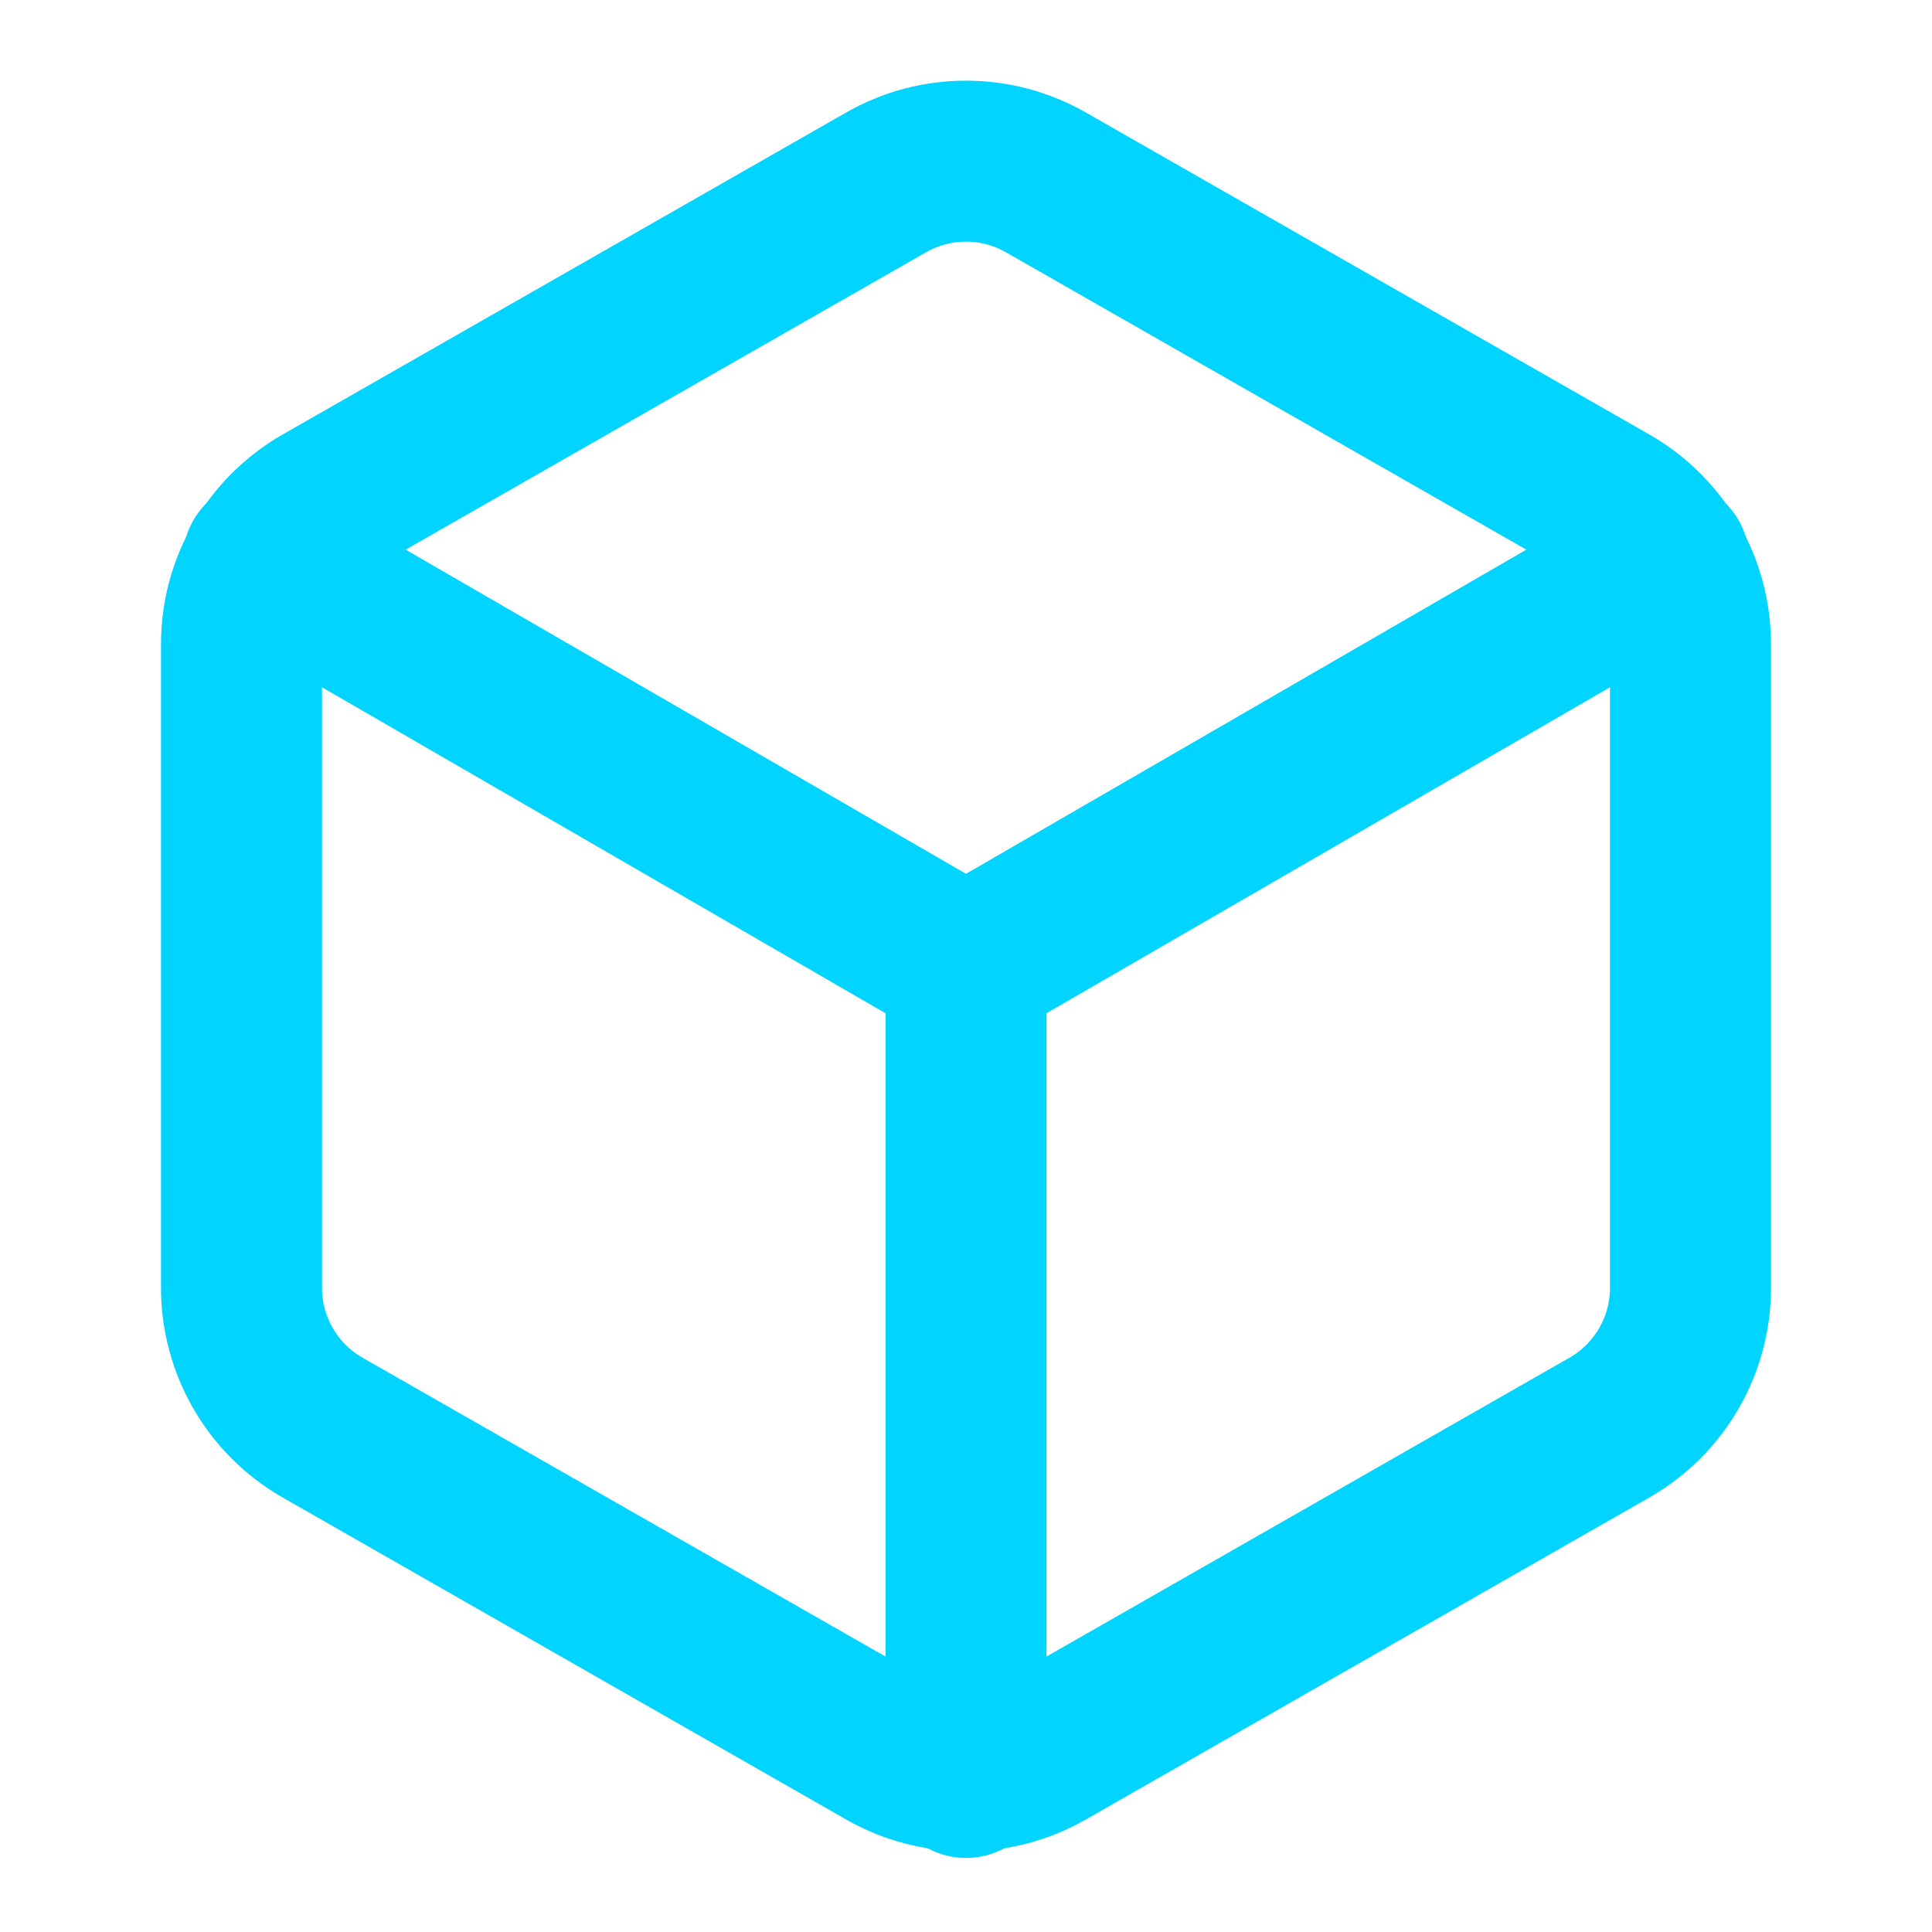
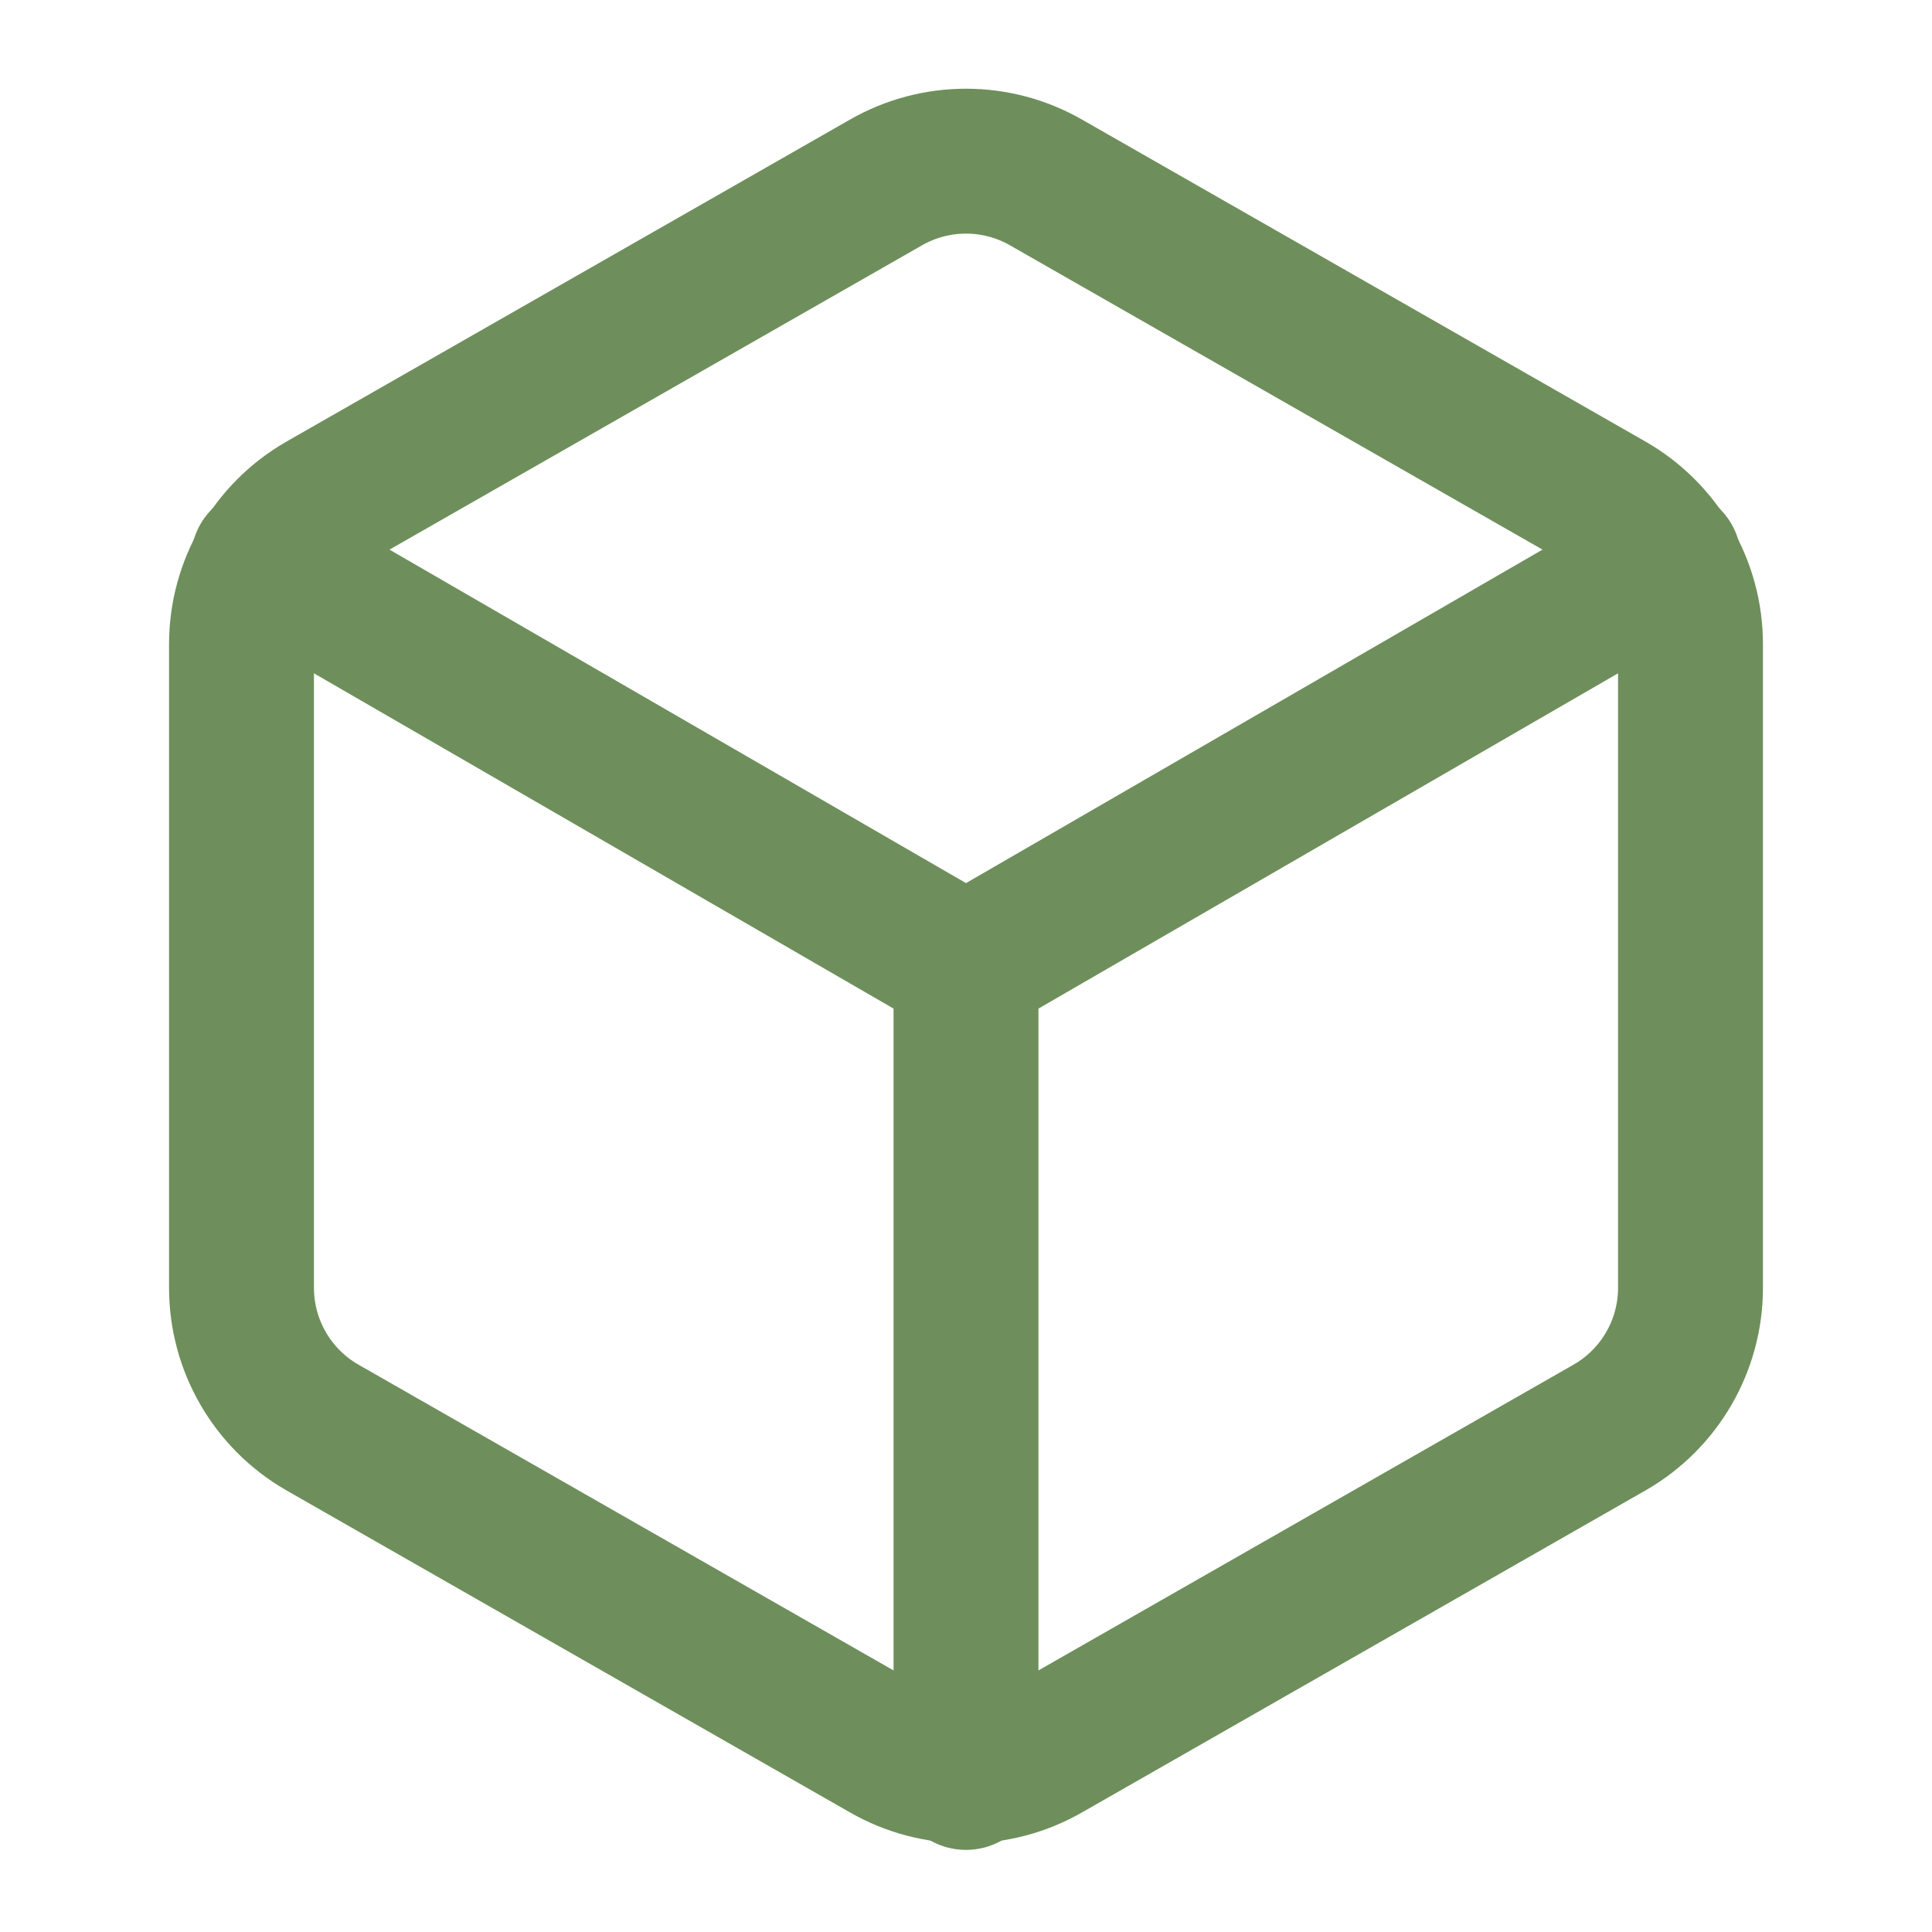
- <svg xmlns="http://www.w3.org/2000/svg" viewBox="0 0 24 24" fill="none" stroke="#00D4FF" stroke-width="2" stroke-linecap="round" stroke-linejoin="round">
+ <svg xmlns="http://www.w3.org/2000/svg" viewBox="0 0 24 24" fill="none" stroke="#6E8F5B" stroke-width="1.8" stroke-linecap="round" stroke-linejoin="round">
  <path d="M21 16V8a2 2 0 0 0-1-1.73l-7-4a2 2 0 0 0-2 0l-7 4A2 2 0 0 0 3 8v8a2 2 0 0 0 1 1.73l7 4a2 2 0 0 0 2 0l7-4A2 2 0 0 0 21 16z" />
  <polyline points="3.27 6.96 12 12.01 20.73 6.96" />
  <line x1="12" y1="22.08" x2="12" y2="12" />
</svg>
